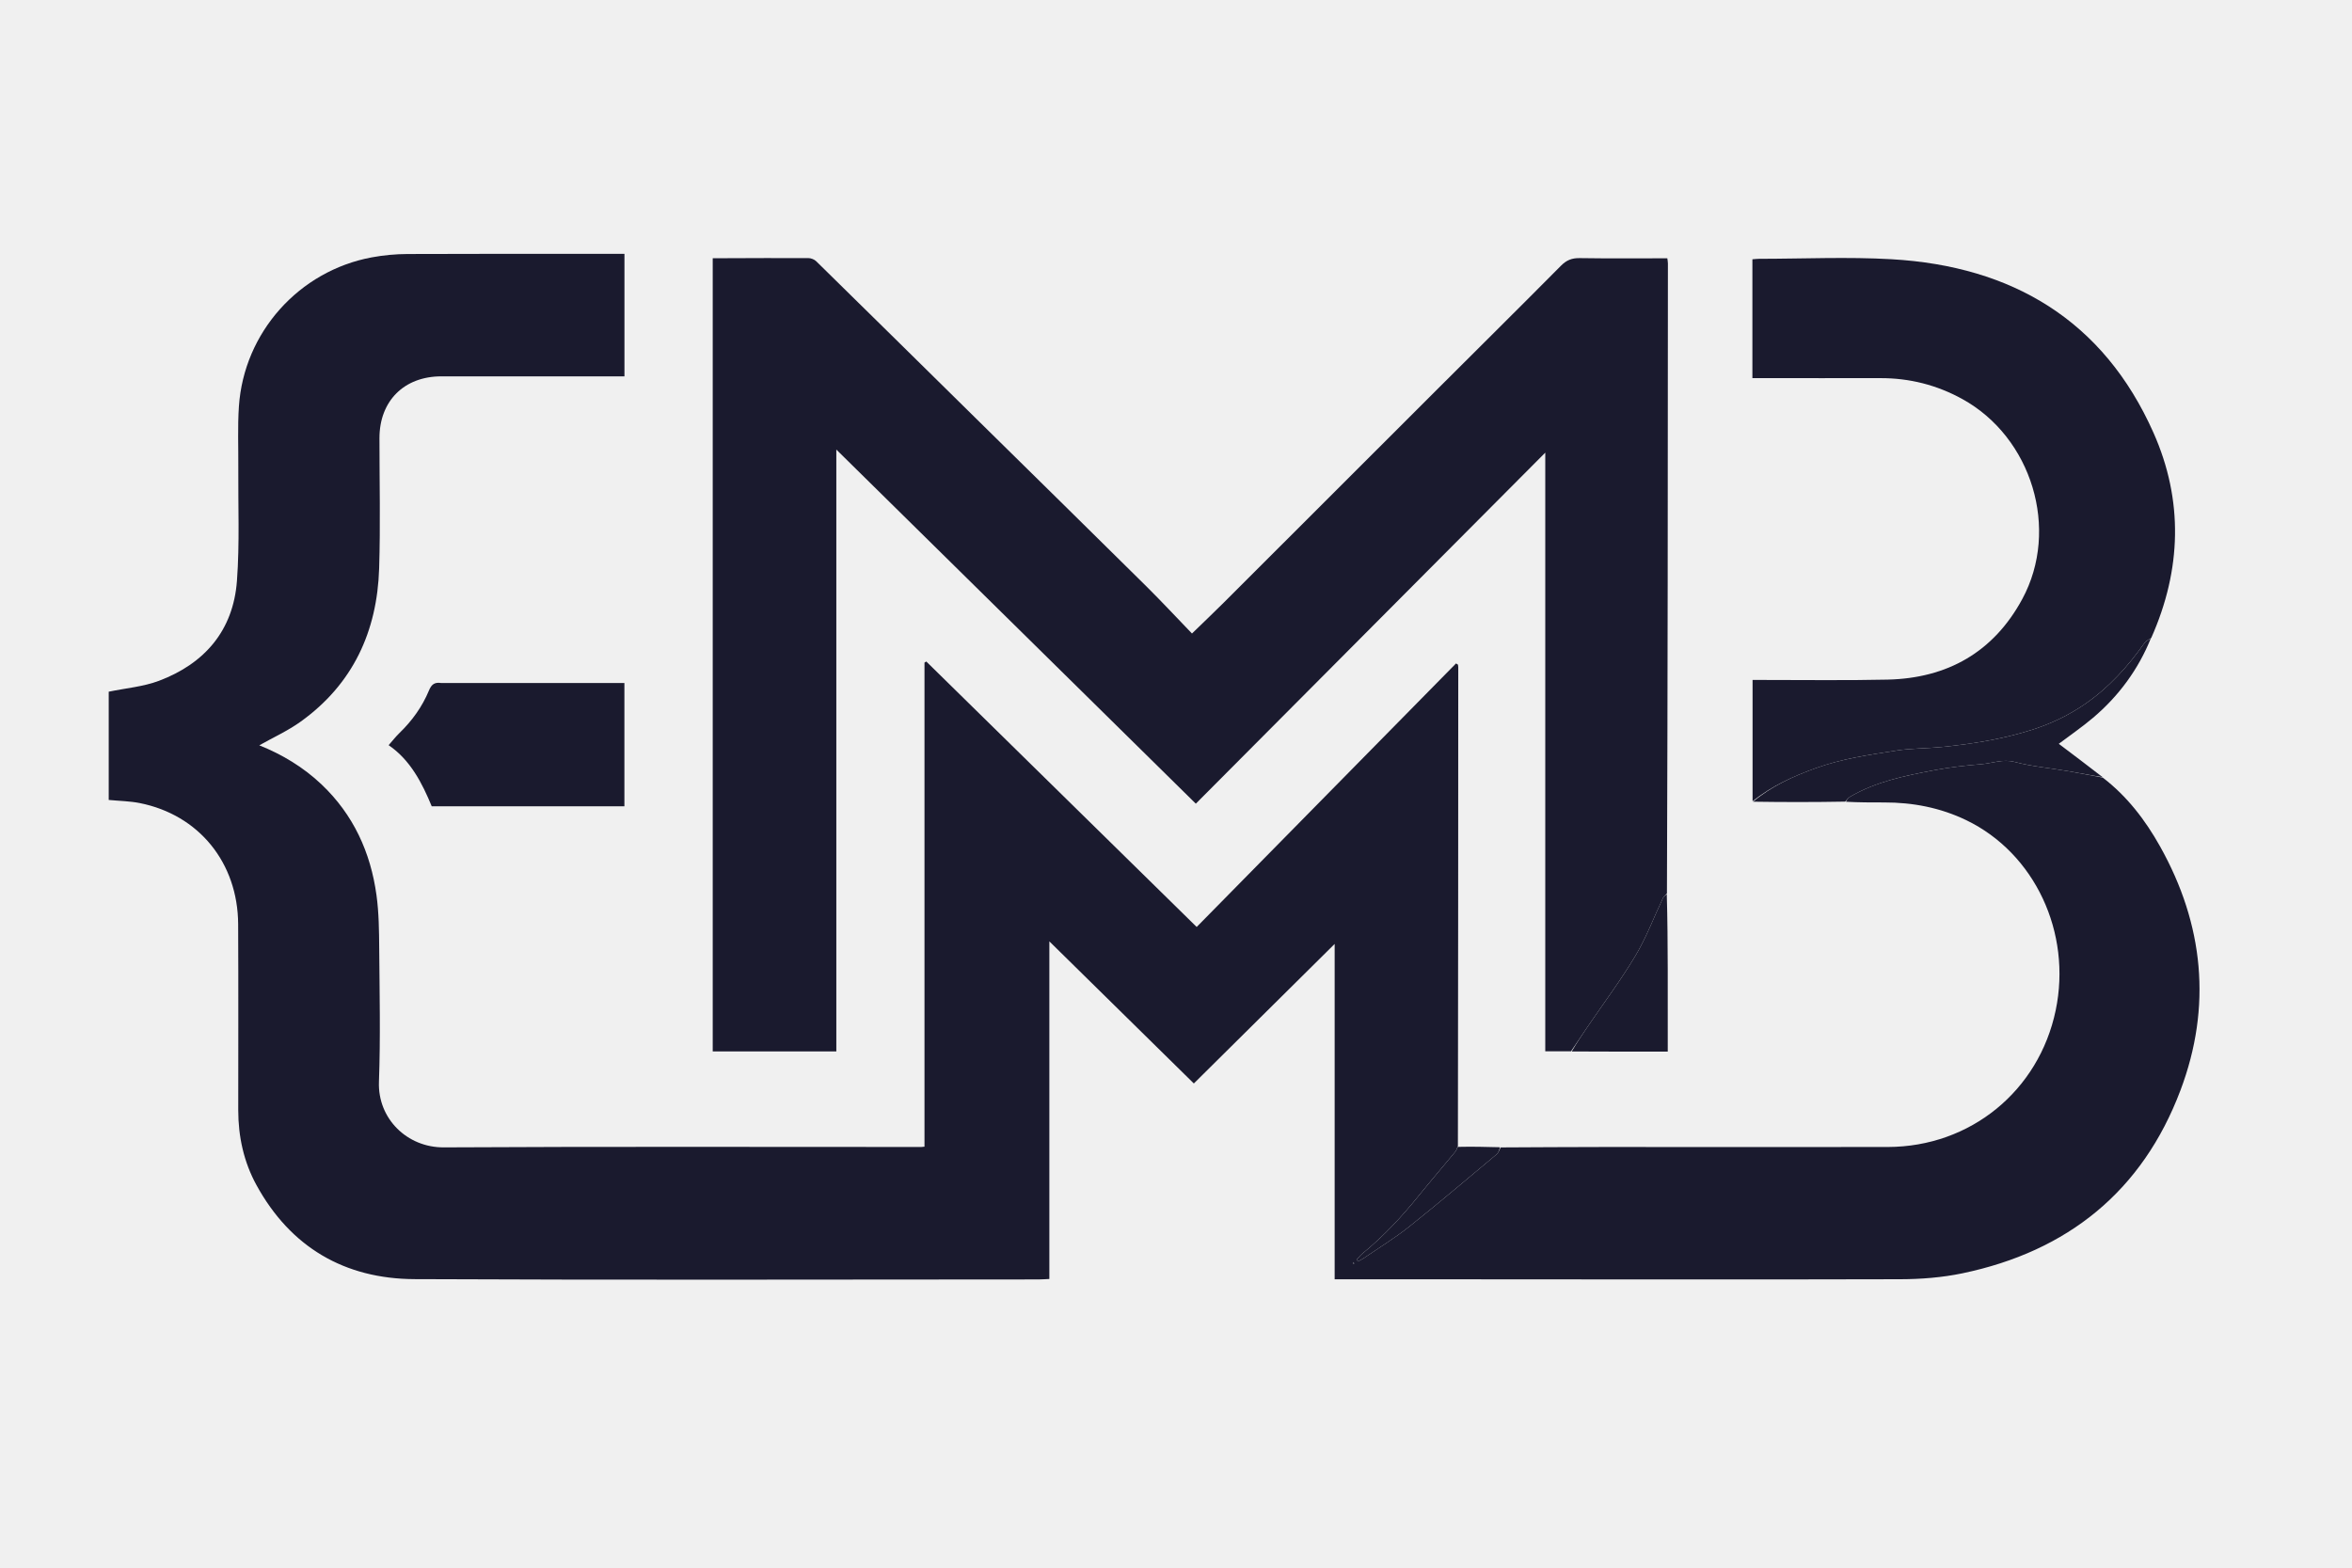
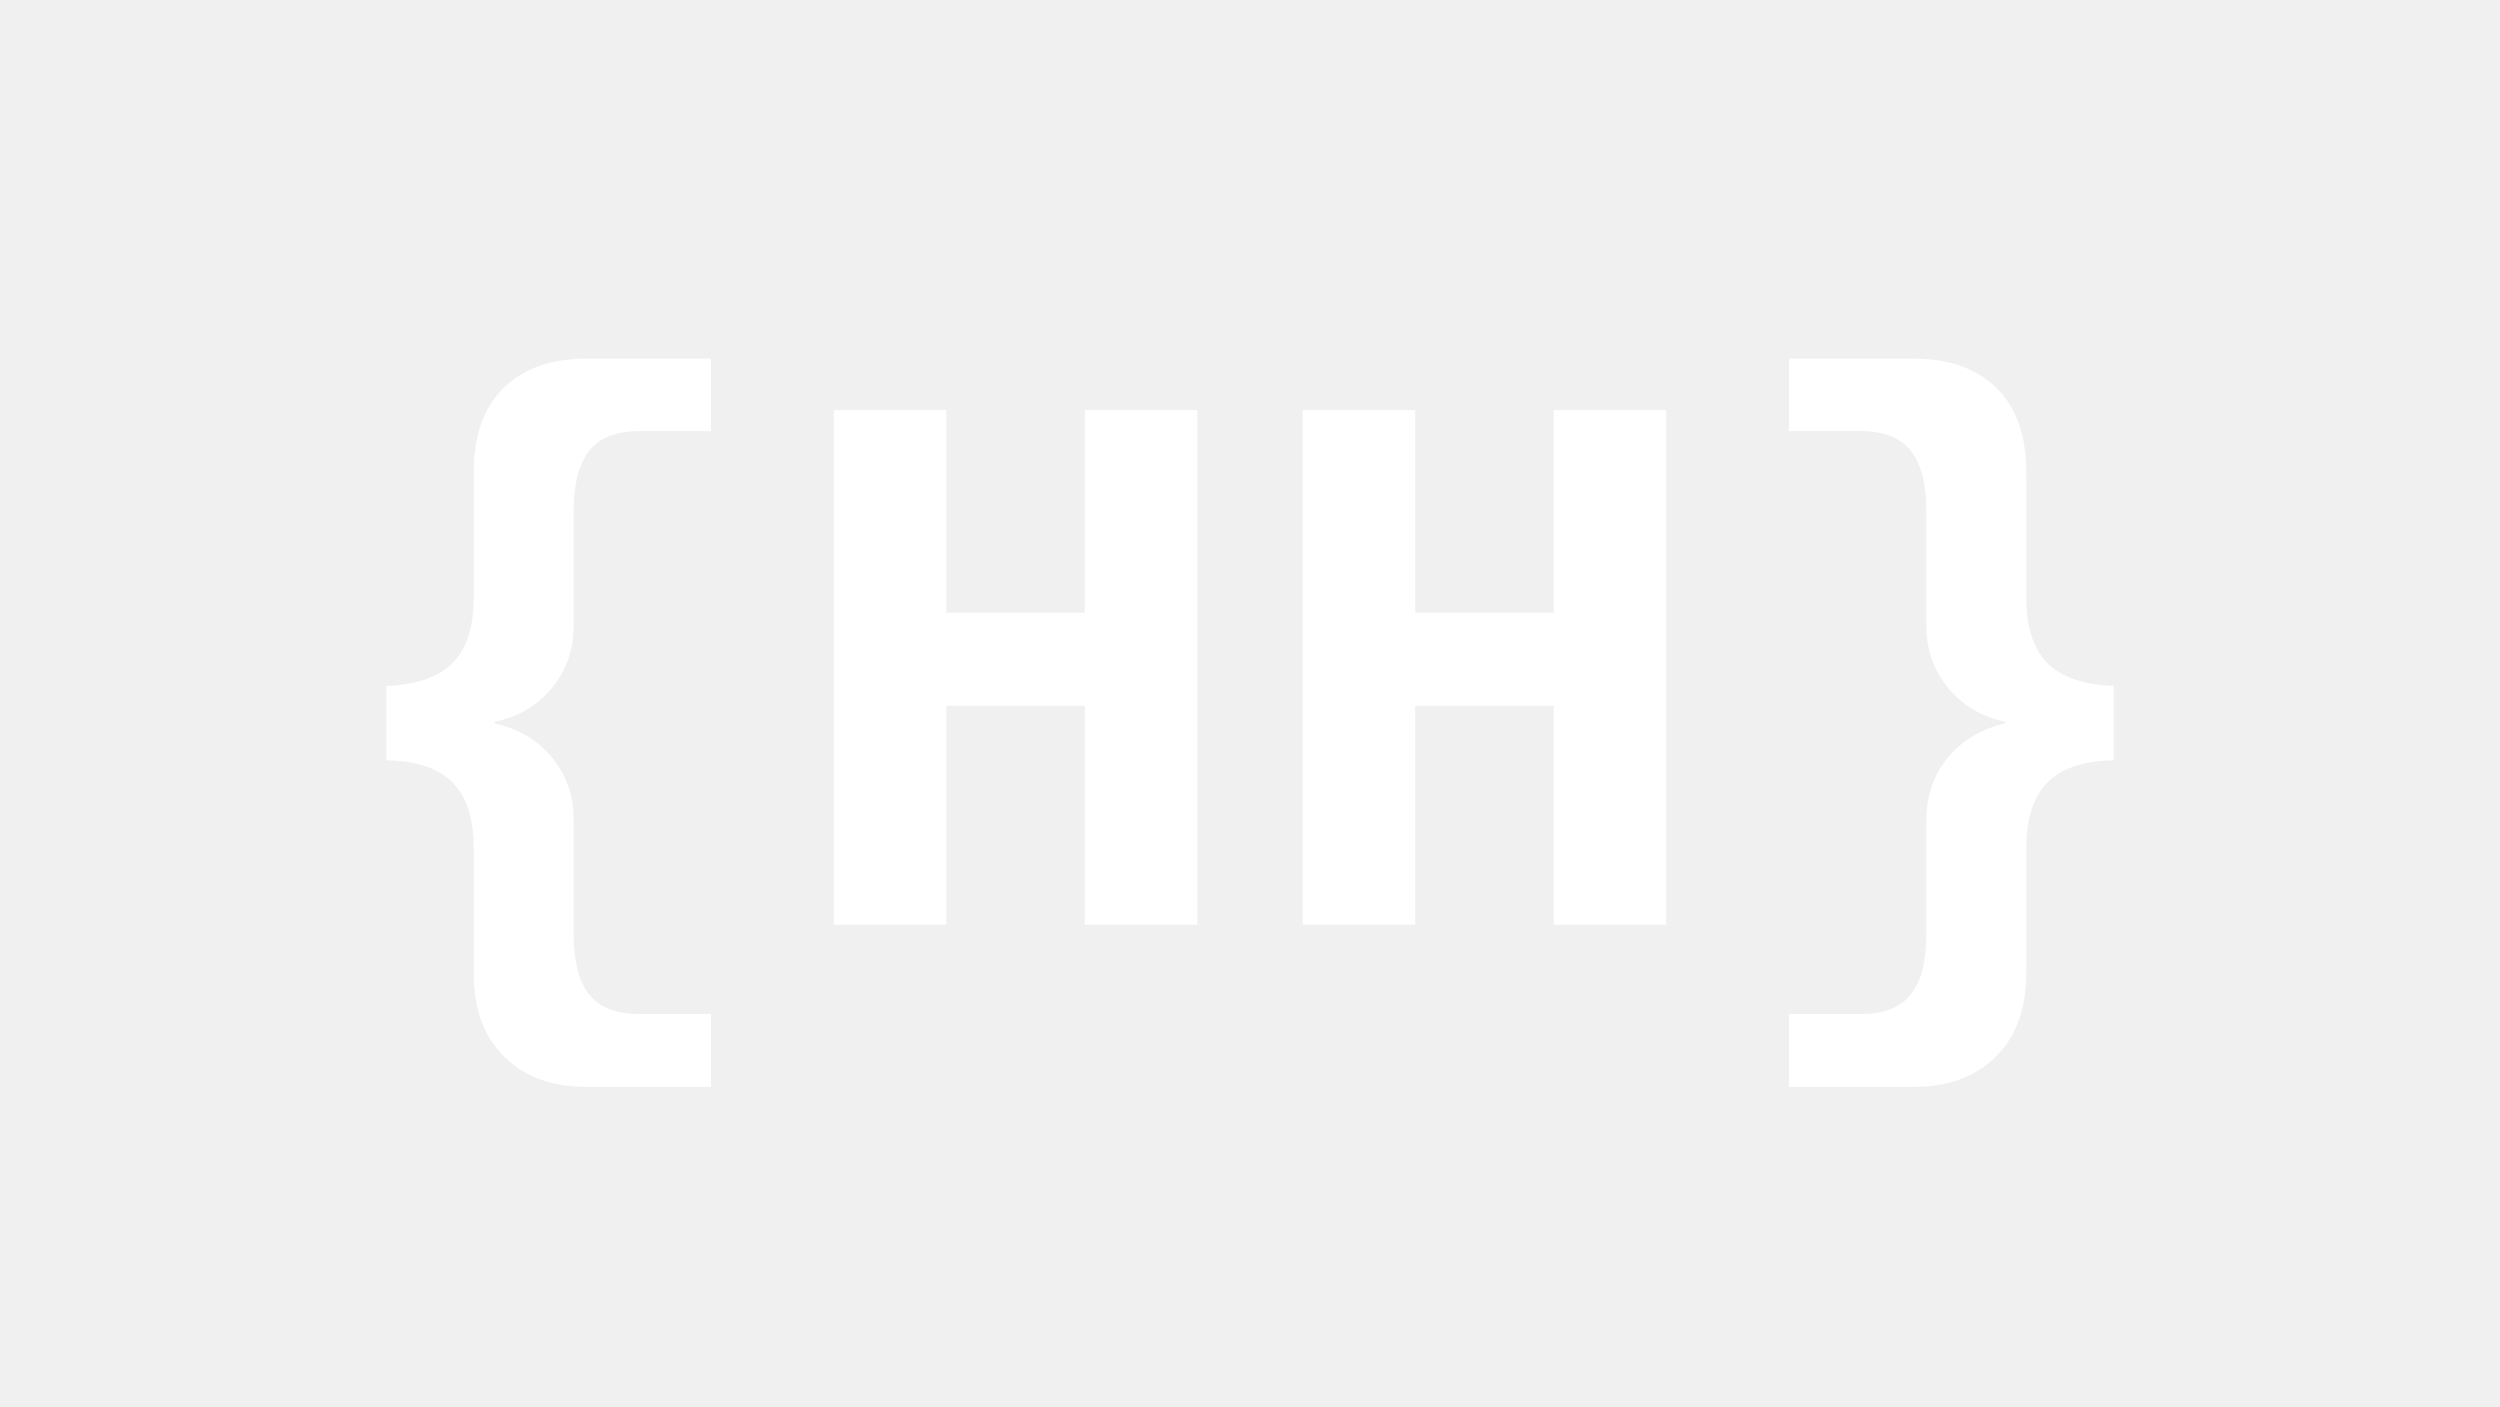
- <svg xmlns="http://www.w3.org/2000/svg" viewBox="0 0 1536 1024">
-   <style>
-     path {
-       fill: #1A1A2E;
-     }
-     @media (prefers-color-scheme: dark) {
-       path {
-         fill: #F0F0FF;
-       }
-     }
-   </style>
-   <path d=" M1373.213,507.906   C1389.097,520.067 1401.032,535.67 1410.668,552.886   C1439.208,603.876 1444.596,657.514 1423.973,712.183   C1399.093,778.137 1350.28,817.375 1281.604,831.706   C1268.344,834.473 1254.511,835.55 1240.937,835.587   C1141.273,835.86 1041.609,835.669 941.945,835.629   C918.63,835.62 895.315,835.628 871.615,835.628   C871.615,762.476 871.615,689.577 871.615,616.564   C840.847,647.06 810.328,677.309 779.654,707.712   C748.243,676.816 717.053,646.136 685.293,614.895   C685.293,688.704 685.293,761.764 685.293,835.415   C682.686,835.531 680.428,835.72 678.17,835.72   C542.339,835.742 406.506,836.167 270.678,835.522   C225.024,835.306 189.774,814.695 167.509,774.135   C159.225,759.044 155.592,742.452 155.589,725.159   C155.584,684.659 155.727,644.158 155.527,603.659   C155.329,563.518 129.871,532.238 91.238,524.554   C84.764,523.266 78.047,523.195 70.998,522.519   C70.998,498.786 70.998,474.754 70.998,451.816   C82.235,449.474 93.574,448.56 103.805,444.705   C133.752,433.419 152.347,411.747 154.742,379.381   C156.558,354.84 155.445,330.082 155.627,305.421   C155.726,292.092 155.123,278.716 156.021,265.441   C159.286,217.152 195.249,176.933 242.797,168.104   C250.445,166.685 258.328,165.958 266.107,165.92   C309.105,165.716 352.105,165.824 395.105,165.825   C399.241,165.825 403.378,165.825 407.802,165.825   C407.802,192.611 407.802,218.991 407.802,245.83   C405.787,245.83 403.994,245.83 402.202,245.83   C364.203,245.826 326.203,245.791 288.204,245.83   C263.842,245.855 247.811,261.944 247.809,286.208   C247.808,314.541 248.488,342.896 247.608,371.202   C246.327,412.412 230.51,446.849 196.37,471.351   C187.944,477.398 178.308,481.759 169.329,486.839   C184.15,492.751 198.062,501.059 210.002,512.394   C230.779,532.117 242.04,556.763 245.876,584.769   C247.449,596.262 247.556,608.006 247.649,619.642   C247.882,648.639 248.529,677.67 247.475,706.631   C246.595,730.783 265.973,749.586 289.777,749.456   C393.773,748.886 497.774,749.207 601.773,749.198   C602.267,749.198 602.761,749.1 603.752,748.995   C603.752,643.608 603.752,538.205 603.752,432.801   C604.146,432.568 604.54,432.335 604.935,432.102   C663.307,489.419 721.679,546.737 781.509,605.486   C838.112,547.96 894.496,490.657 950.88,433.354   C951.3,433.614 951.72,433.874 952.14,434.135   C952.207,434.709 952.333,435.284 952.333,435.858   C952.304,539.861 952.266,643.863 952.1,748.677   C951.406,750.491 950.976,751.604 950.254,752.476   C942.33,762.044 934.236,771.474 926.432,781.138   C915.359,794.85 903.428,807.689 889.726,818.831   C888.311,819.982 887.204,821.51 885.954,822.863   C886.276,823.234 886.599,823.604 886.922,823.975   C888.264,823.198 889.665,822.506 890.94,821.631   C900.785,814.879 911.032,808.627 920.345,801.204   C939.64,785.823 958.457,769.841 977.383,754.002   C978.643,752.947 979.163,751.01 980.027,749.483   C1002.674,749.386 1025.322,749.217 1047.969,749.208   C1109.61,749.183 1171.251,749.346 1232.892,749.205   C1286.818,749.082 1331.483,712.56 1342.486,659.967   C1353.12,609.134 1328.796,557.287 1284.084,535.729   C1267.154,527.565 1249.151,524.099 1230.415,524.152   C1222.252,524.175 1214.088,524.147 1205.5,523.703   C1206.136,522.297 1207.065,521.106 1208.276,520.398   C1225.212,510.498 1244.132,506.691 1263.036,503.108   C1273.245,501.172 1283.637,500.002 1294.001,499.157   C1301.187,498.572 1307.934,495.661 1315.719,497.707   C1327.007,500.674 1338.804,501.686 1350.363,503.657   C1357.999,504.96 1365.598,506.482 1373.213,507.906  M883.798,824.391   C883.793,824.786 883.789,825.181 883.784,825.576   C883.948,825.577 884.255,825.59 884.256,825.578   C884.287,825.185 884.289,824.789 883.798,824.391  z" />
-   <path d=" M1025.978,686.688   C1020.507,686.688 1015.036,686.688 1009.156,686.688   C1009.156,556.672 1009.156,426.611 1009.156,295.661   C932.827,372.351 857.144,448.393 780.942,524.957   C702.247,447.425 624.722,371.047 546.173,293.659   C546.173,425.559 546.173,556.053 546.173,686.776   C518.955,686.776 492.372,686.776 465.457,686.776   C465.457,514.172 465.457,341.768 465.457,168.668   C467.4,168.668 469.162,168.672 470.924,168.667   C489.922,168.609 508.921,168.496 527.919,168.584   C529.653,168.592 531.815,169.448 533.046,170.656   C567.666,204.612 602.186,238.669 636.732,272.699   C673.887,309.3 711.107,345.835 748.177,382.522   C758.476,392.715 768.343,403.346 778.435,413.805   C785.887,406.567 792.591,400.209 799.127,393.683   C845.822,347.056 892.471,300.383 939.159,253.748   C965.922,227.015 992.799,200.394 1019.436,173.536   C1023.019,169.924 1026.553,168.518 1031.611,168.598   C1050.594,168.897 1069.585,168.718 1088.871,168.718   C1089.008,169.887 1089.25,170.989 1089.249,172.091   C1089.2,309.085 1089.133,446.079 1088.616,583.577   C1087.442,584.904 1086.479,585.614 1086.029,586.566   C1080.071,599.163 1075.153,612.372 1068.045,624.276   C1058.465,640.317 1047.207,655.356 1036.681,670.833   C1033.095,676.106 1029.544,681.403 1025.978,686.688  z" />
-   <path d=" M1144.538,523.339   C1144.538,497.209 1144.538,471.079 1144.538,444.14   C1146.251,444.14 1147.992,444.142 1149.733,444.14   C1177.387,444.104 1205.052,444.545 1232.693,443.918   C1271.752,443.03 1301.884,425.982 1320.656,391.319   C1345.323,345.771 1326.894,285.62 1281.482,260.63   C1264.759,251.427 1247.004,246.953 1227.979,246.997   C1201.824,247.056 1175.669,246.985 1149.515,246.969   C1147.889,246.969 1146.263,246.969 1144.424,246.969   C1144.424,220.9 1144.424,195.321 1144.424,169.366   C1145.994,169.25 1147.424,169.053 1148.854,169.053   C1177.675,169.043 1206.574,167.678 1235.3,169.328   C1314.024,173.849 1373.712,209.191 1406.375,282.707   C1425.936,326.734 1424.764,372.019 1404.869,416.744   C1403.013,417.93 1401.432,418.623 1400.586,419.83   C1389.737,435.306 1377.221,449.123 1361.565,459.921   C1350.686,467.423 1338.918,472.964 1326.307,476.924   C1307.266,482.904 1287.7,485.979 1267.932,487.957   C1258.053,488.946 1248.018,488.759 1238.239,490.293   C1220.653,493.052 1203.028,495.559 1186.054,501.652   C1171.126,507.011 1157.001,513.471 1144.538,523.339  z" />
-   <path d=" M288.226,446.153   C328.289,446.153 367.882,446.153 407.773,446.153   C407.773,473.21 407.773,499.763 407.773,526.645   C365.914,526.645 324.183,526.645 281.932,526.645   C275.626,511.382 268.013,496.483 253.804,486.738   C256.385,483.817 258.499,481.083 260.958,478.704   C269.198,470.729 275.764,461.557 280.145,451.006   C281.743,447.157 283.709,445.419 288.226,446.153  z" />
-   <path d=" M1144.852,523.661   C1157.001,513.471 1171.126,507.011 1186.054,501.652   C1203.028,495.559 1220.653,493.052 1238.239,490.293   C1248.018,488.759 1258.053,488.946 1267.932,487.957   C1287.7,485.979 1307.266,482.904 1326.307,476.924   C1338.918,472.964 1350.686,467.423 1361.565,459.921   C1377.221,449.123 1389.737,435.306 1400.586,419.83   C1401.432,418.623 1403.013,417.93 1404.621,416.997   C1396.408,437.261 1383.72,454.577 1366.973,468.78   C1359.65,474.99 1351.681,480.439 1344.514,485.85   C1353.778,492.835 1363.358,500.058 1373.075,507.593   C1365.598,506.482 1357.999,504.96 1350.363,503.657   C1338.804,501.686 1327.007,500.674 1315.719,497.707   C1307.934,495.661 1301.187,498.572 1294.001,499.157   C1283.637,500.002 1273.245,501.172 1263.036,503.108   C1244.132,506.691 1225.212,510.498 1208.276,520.398   C1207.065,521.106 1206.136,522.297 1205.039,523.615   C1185.057,523.971 1165.112,523.976 1144.852,523.661  z" />
-   <path d=" M1026.435,686.802   C1029.544,681.403 1033.095,676.106 1036.681,670.833   C1047.207,655.356 1058.465,640.317 1068.045,624.276   C1075.153,612.372 1080.071,599.163 1086.029,586.566   C1086.479,585.614 1087.442,584.904 1088.519,584.036   C1088.963,600.291 1089.094,616.591 1089.136,632.892   C1089.182,650.696 1089.146,668.501 1089.146,686.916   C1068.319,686.916 1047.606,686.916 1026.435,686.802  z" />
-   <path d=" M979.57,749.368   C979.163,751.01 978.643,752.947 977.383,754.002   C958.457,769.841 939.64,785.823 920.345,801.204   C911.032,808.627 900.785,814.879 890.94,821.631   C889.665,822.506 888.264,823.198 886.922,823.975   C886.599,823.604 886.276,823.234 885.954,822.863   C887.204,821.51 888.311,819.982 889.726,818.831   C903.428,807.689 915.359,794.85 926.432,781.138   C934.236,771.474 942.33,762.044 950.254,752.476   C950.976,751.604 951.406,750.491 952.034,749.127   C961.102,748.928 970.107,749.091 979.57,749.368  z" />
-   <path d=" M884.046,824.393   C884.289,824.789 884.287,825.185 884.256,825.578   C884.255,825.59 883.948,825.577 883.784,825.576   C883.789,825.181 883.793,824.786 884.046,824.393  z" />
+ <svg xmlns="http://www.w3.org/2000/svg" viewBox="0 0 1920 1080" style="background-color: transparent;">
+   <text x="50%" y="50%" font-family="'Courier New', Courier, monospace" font-size="600" font-weight="bold" fill="white" text-anchor="middle" dominant-baseline="middle">{HH}</text>
</svg>
